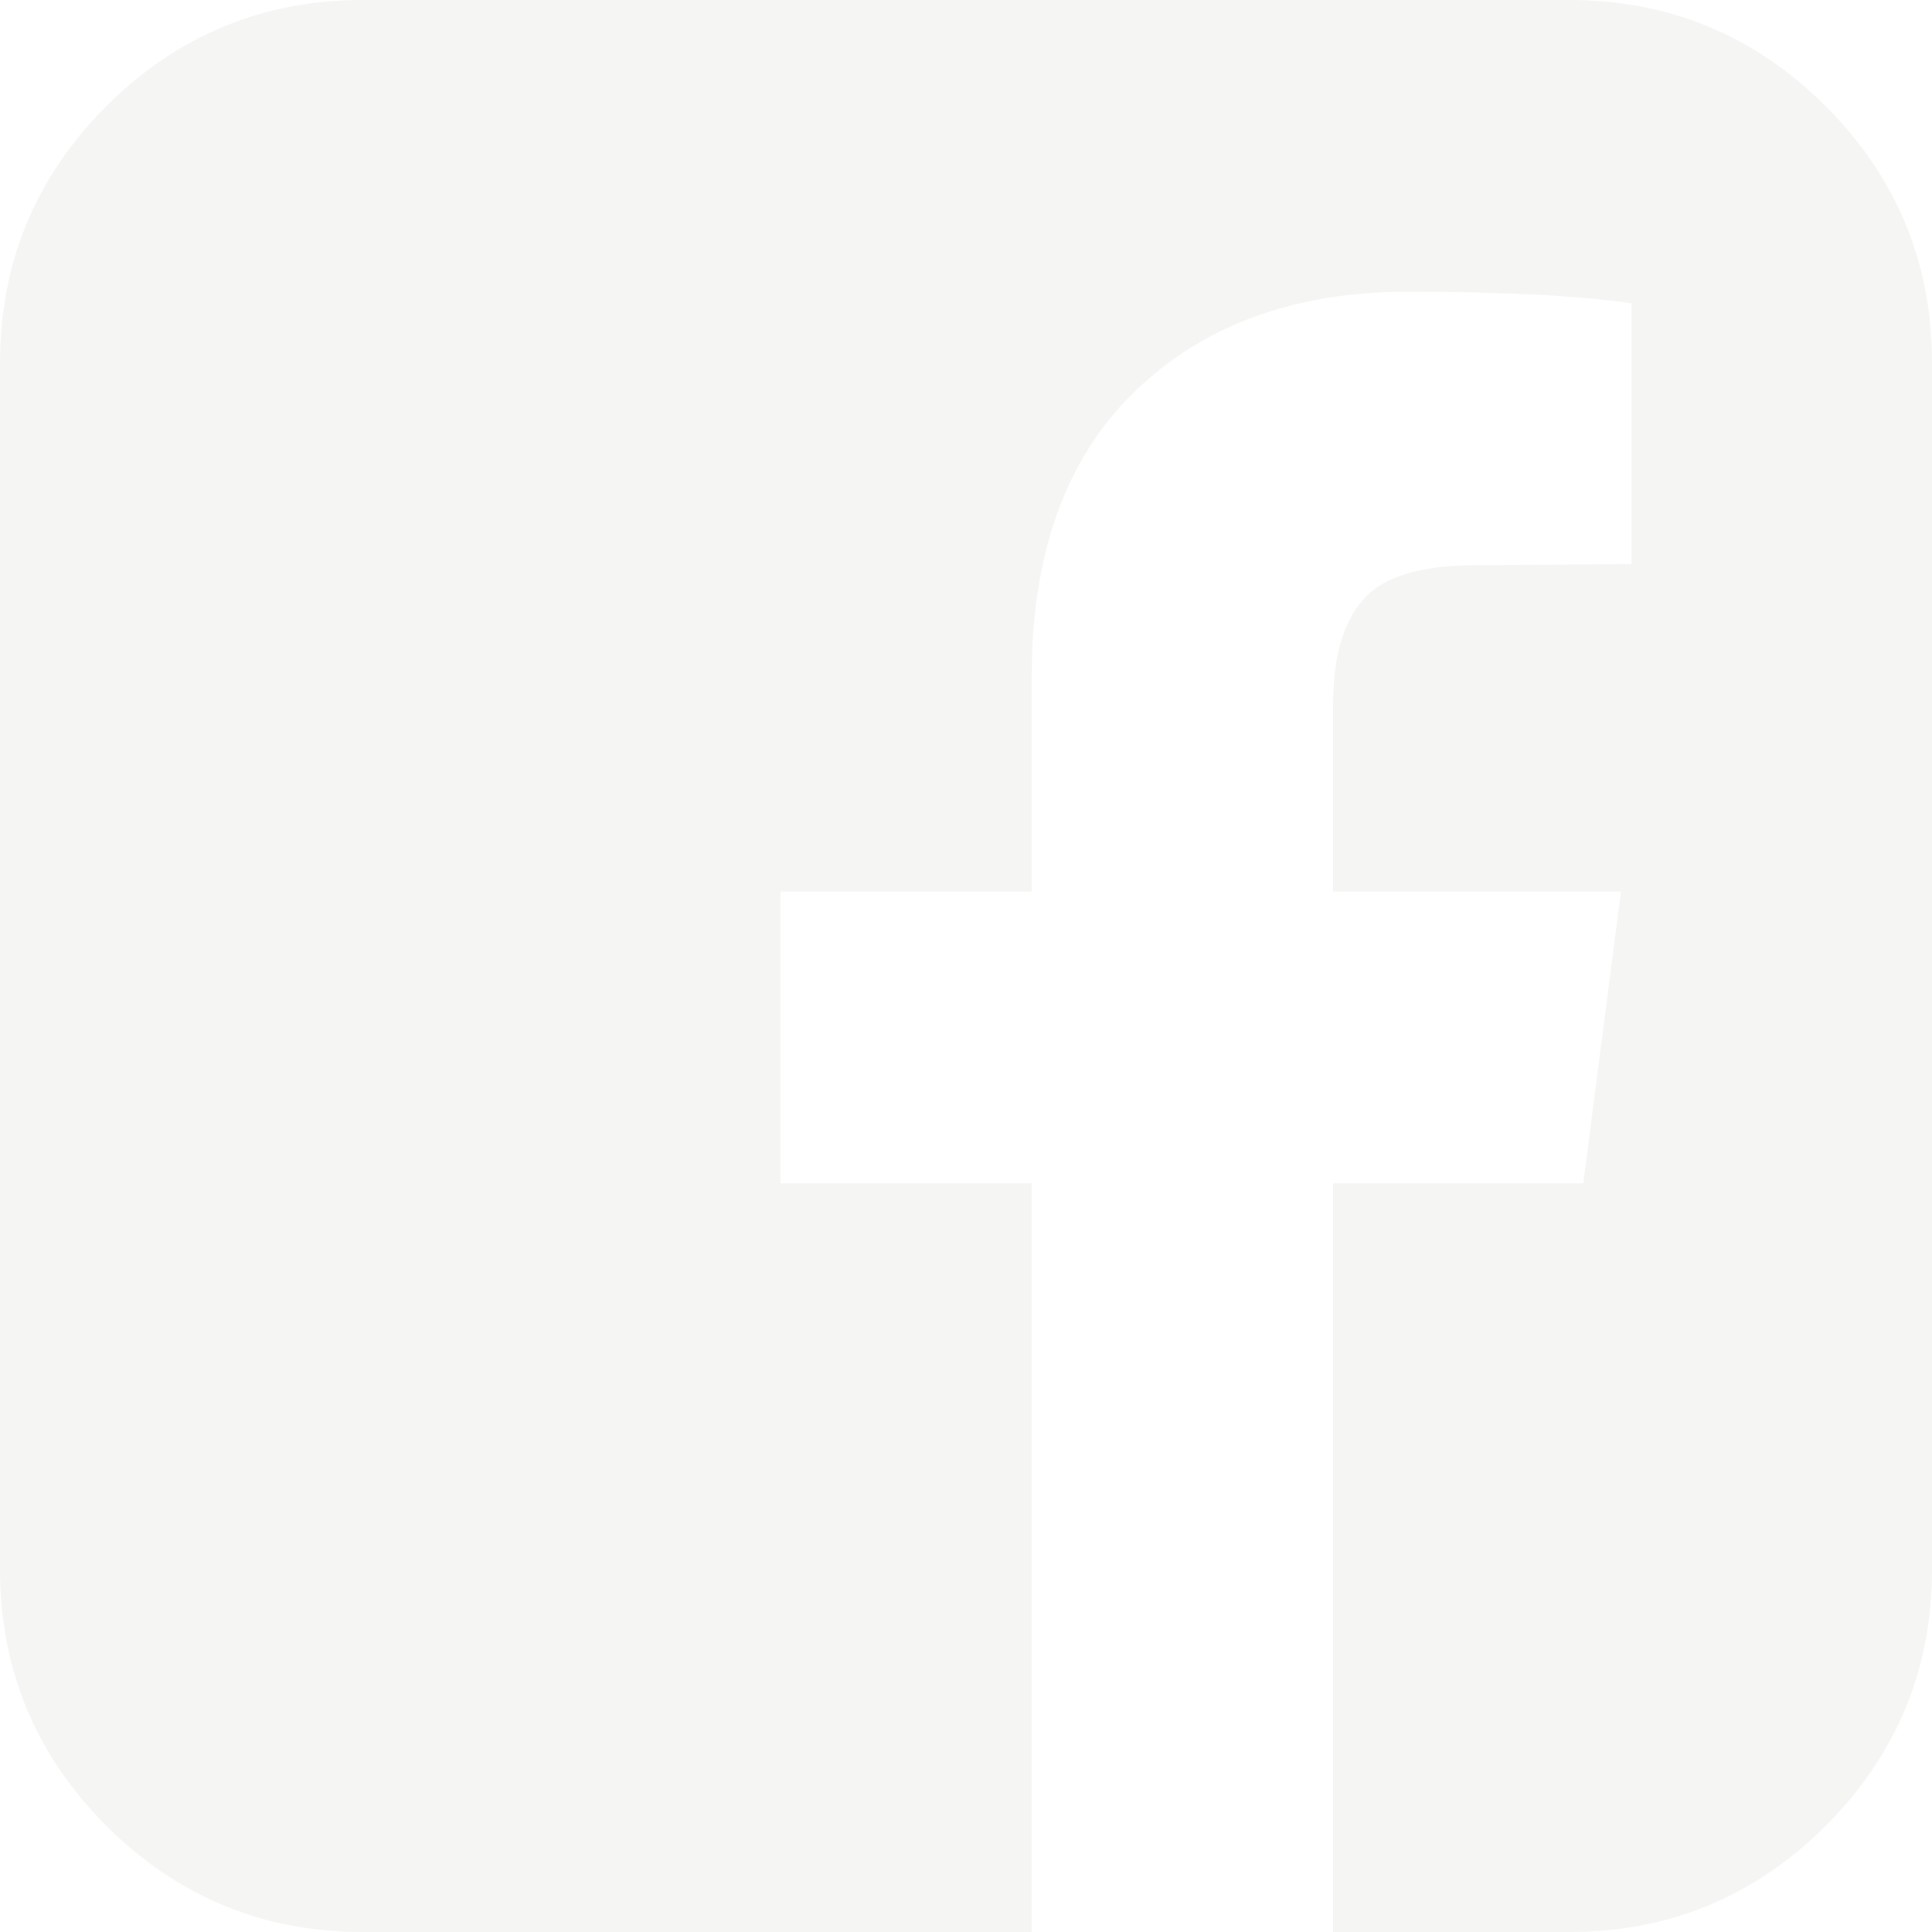
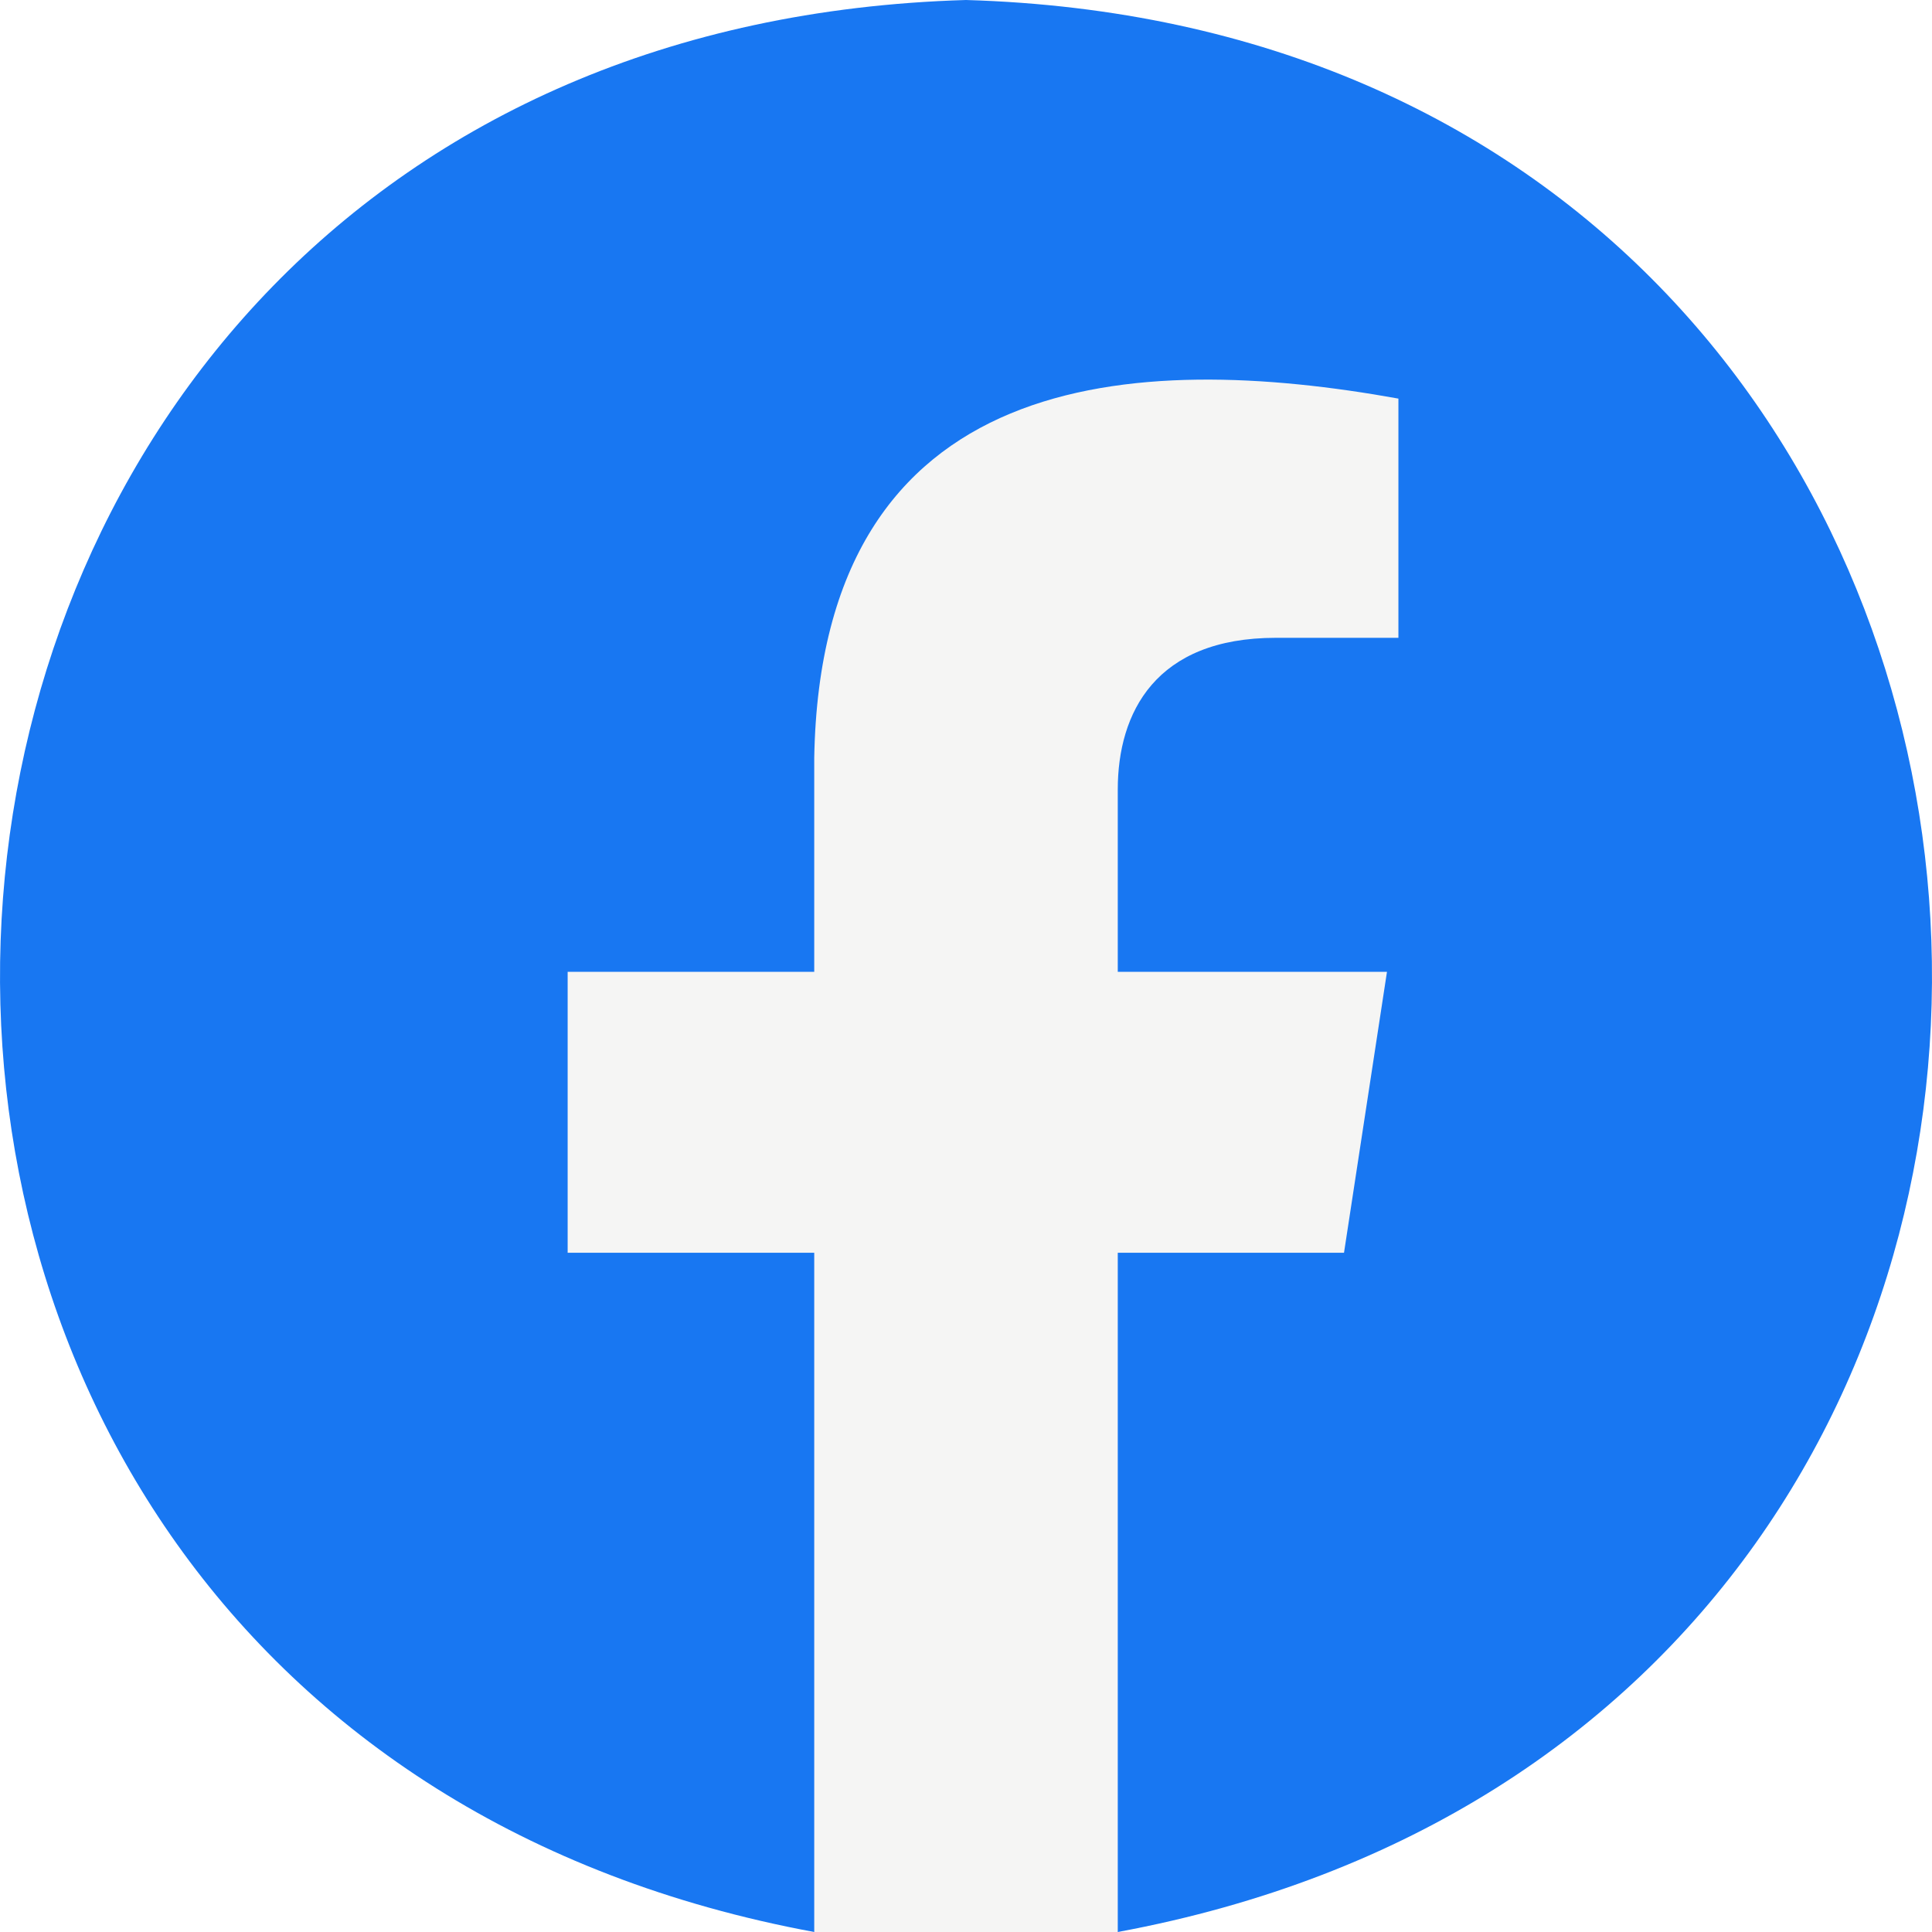
- <svg xmlns="http://www.w3.org/2000/svg" version="1.1" id="Livello_1" x="0px" y="0px" viewBox="0 0 200 200" style="enable-background:new 0 0 200 200;" xml:space="preserve">
-   <style type="text/css">
- 	.st0{fill:#F5F5F4;}
- </style>
-   <path id="Vector" class="st0" d="M162.5,0c10.3,0,19.2,3.7,26.5,11c7.3,7.3,11,16.2,11,26.5v125c0,10.3-3.7,19.2-11,26.5  c-7.3,7.3-16.2,11-26.5,11H138v-77.5h25.9l3.9-30.2H138V73c0-4.9,1-8.5,3.1-10.9c2-2.4,6-3.6,11.9-3.6l15.9-0.1v-27  c-5.5-0.8-13.2-1.2-23.2-1.2c-11.8,0-21.2,3.5-28.3,10.4c-7.1,6.9-10.6,16.8-10.6,29.4v22.3h-26v30.2h26V200H37.5  c-10.3,0-19.2-3.7-26.5-11c-7.3-7.3-11-16.2-11-26.5v-125C0,27.2,3.7,18.3,11,11C18.3,3.7,27.2,0,37.5,0H162.5z" />
+ <svg xmlns="http://www.w3.org/2000/svg" version="1.2" baseProfile="tiny" id="Livello_1" x="0px" y="0px" viewBox="0 0 760 760" overflow="visible" xml:space="preserve">
+   <g id="Layer_1">
+ </g>
+   <g id="Layer_2">
+     <g>
+       <path fill="#1877F2" d="M380,0c-471.1,13.8-519.2,674.9-59.7,760l0,0l0,0H380h59.7l0,0C899.3,674.8,851,13.8,380,0z" />
+       <path fill="#F5F5F4" d="M439.7,492.8h89l16.9-110.5H439.7v-71.7c0-30.2,14.8-59.7,62.2-59.7h48.2v-94.1    C446.9,138.2,323,143.9,320.3,298.1v84.2h-97v110.5h97c0,0,0,267.2,0,267.2H380h59.7l0,0l0,0V492.8z" />
+     </g>
+   </g>
</svg>
